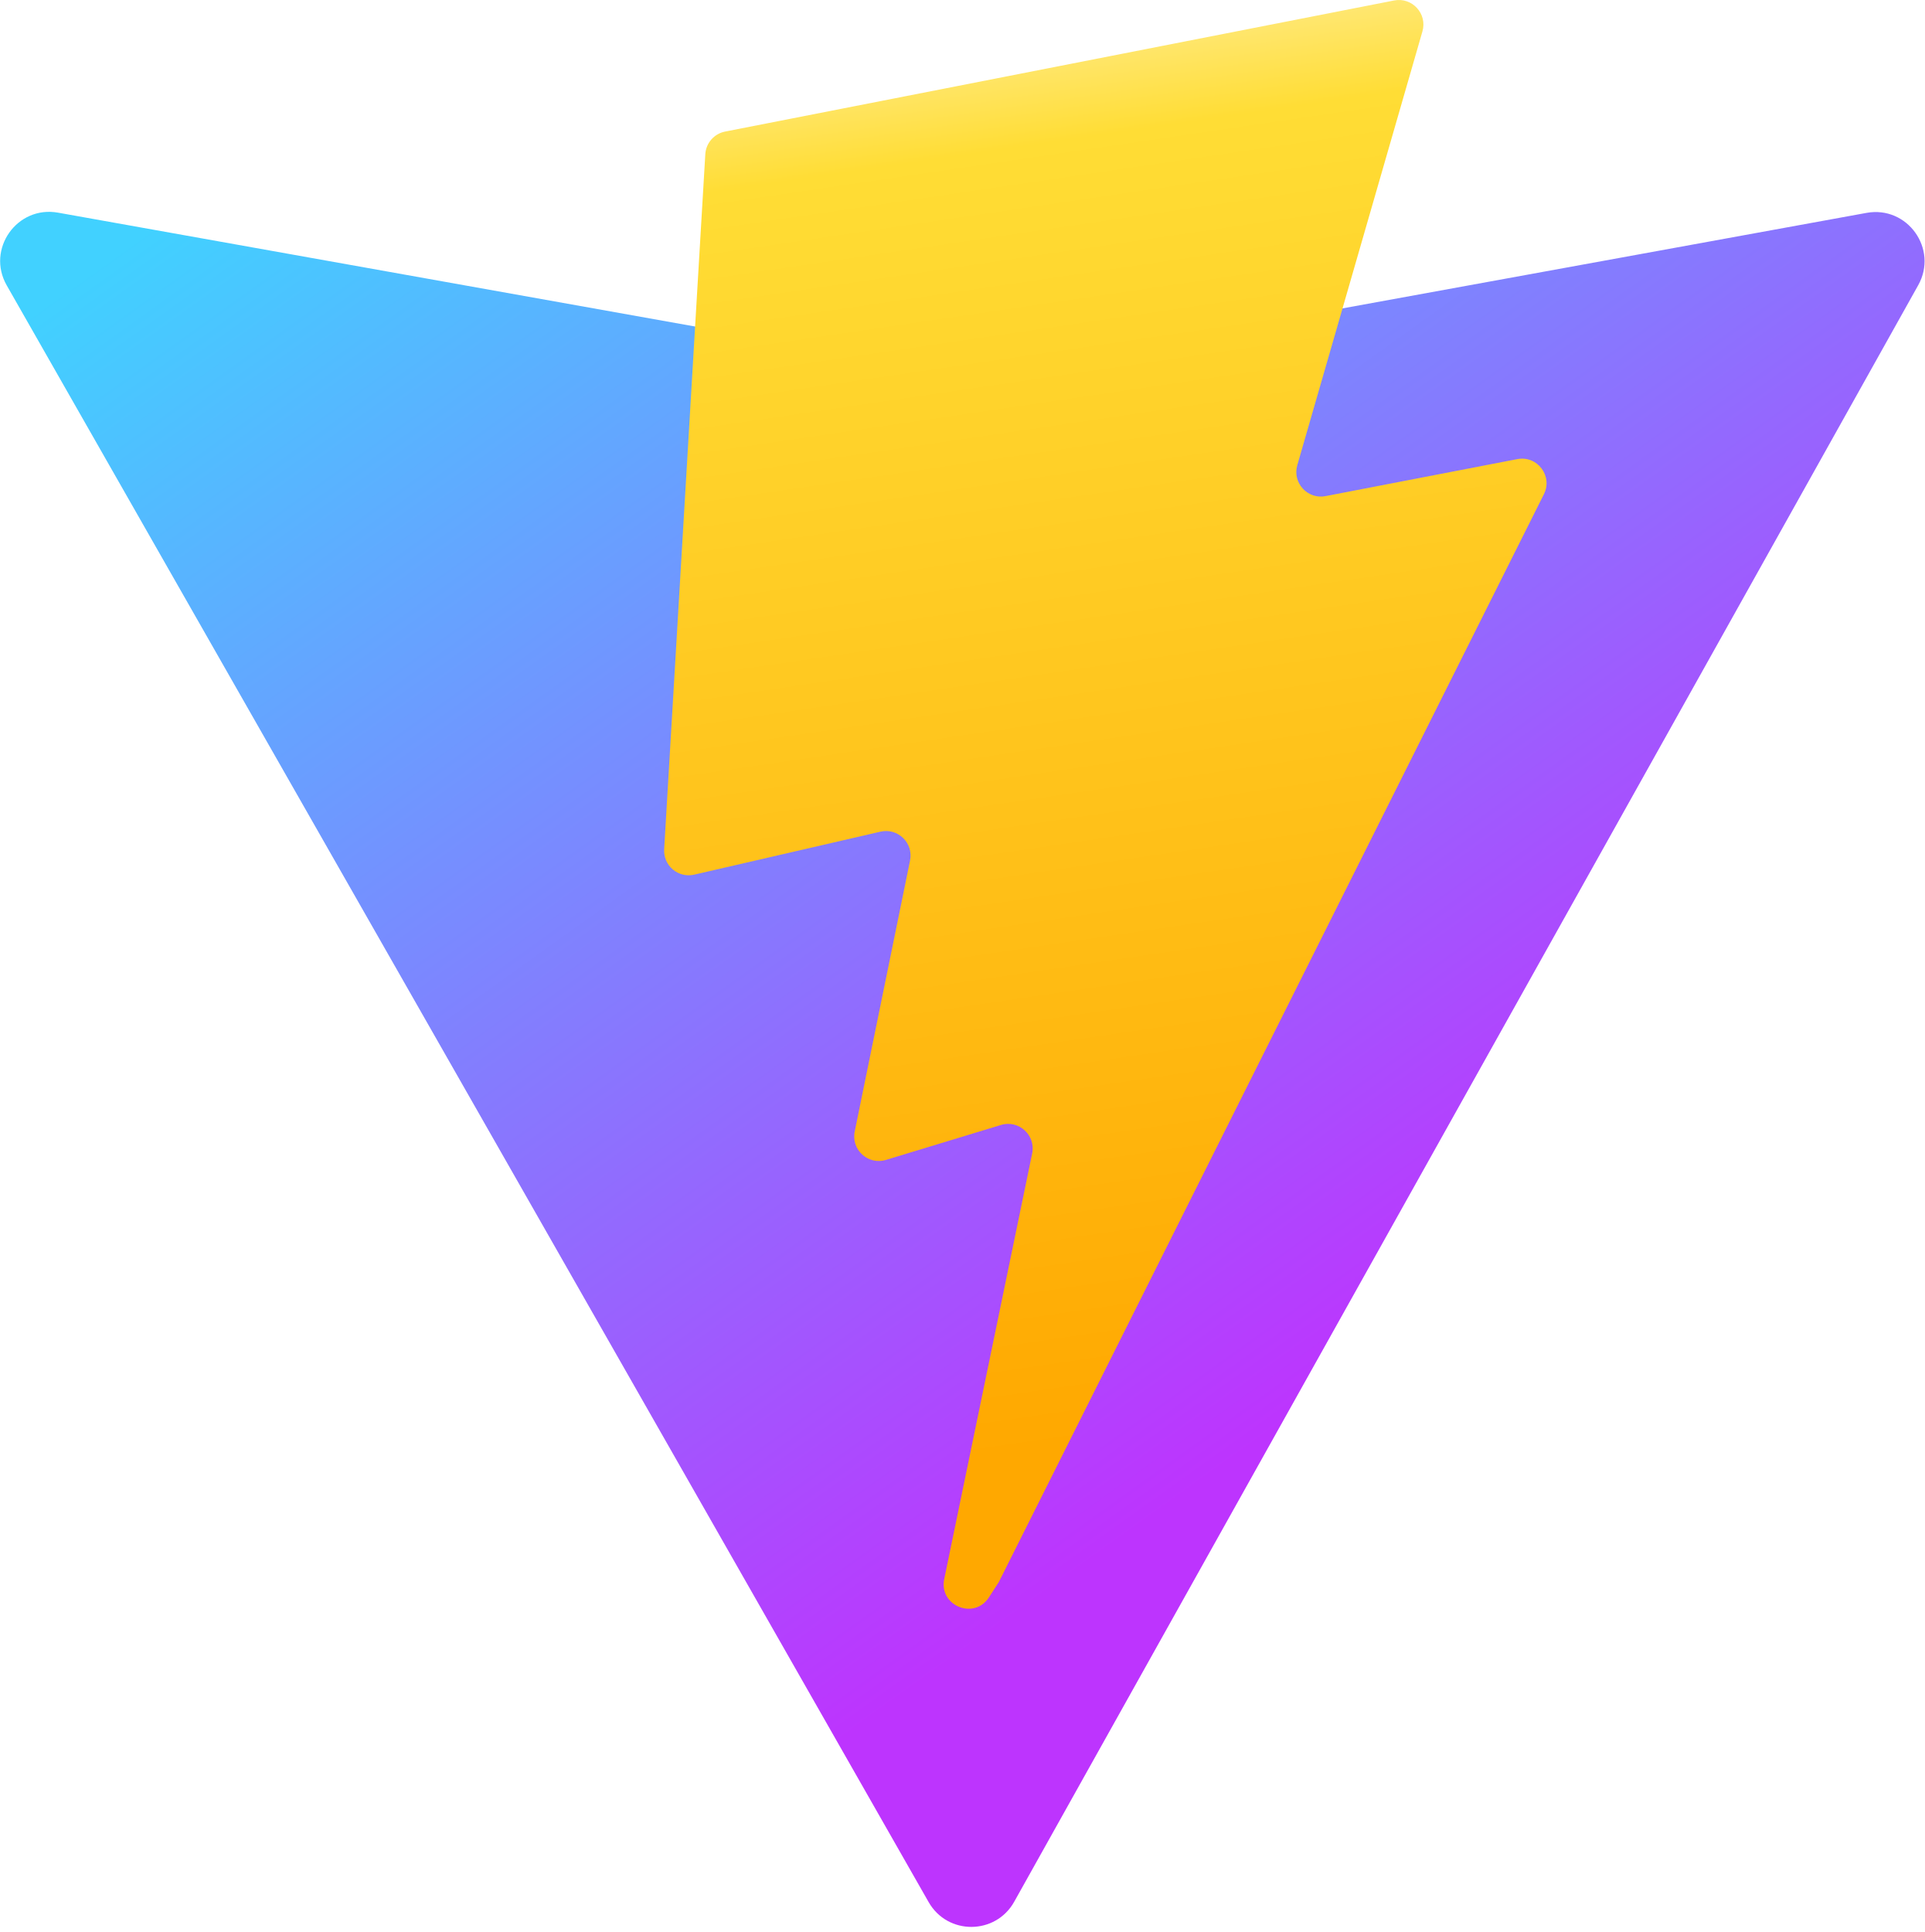
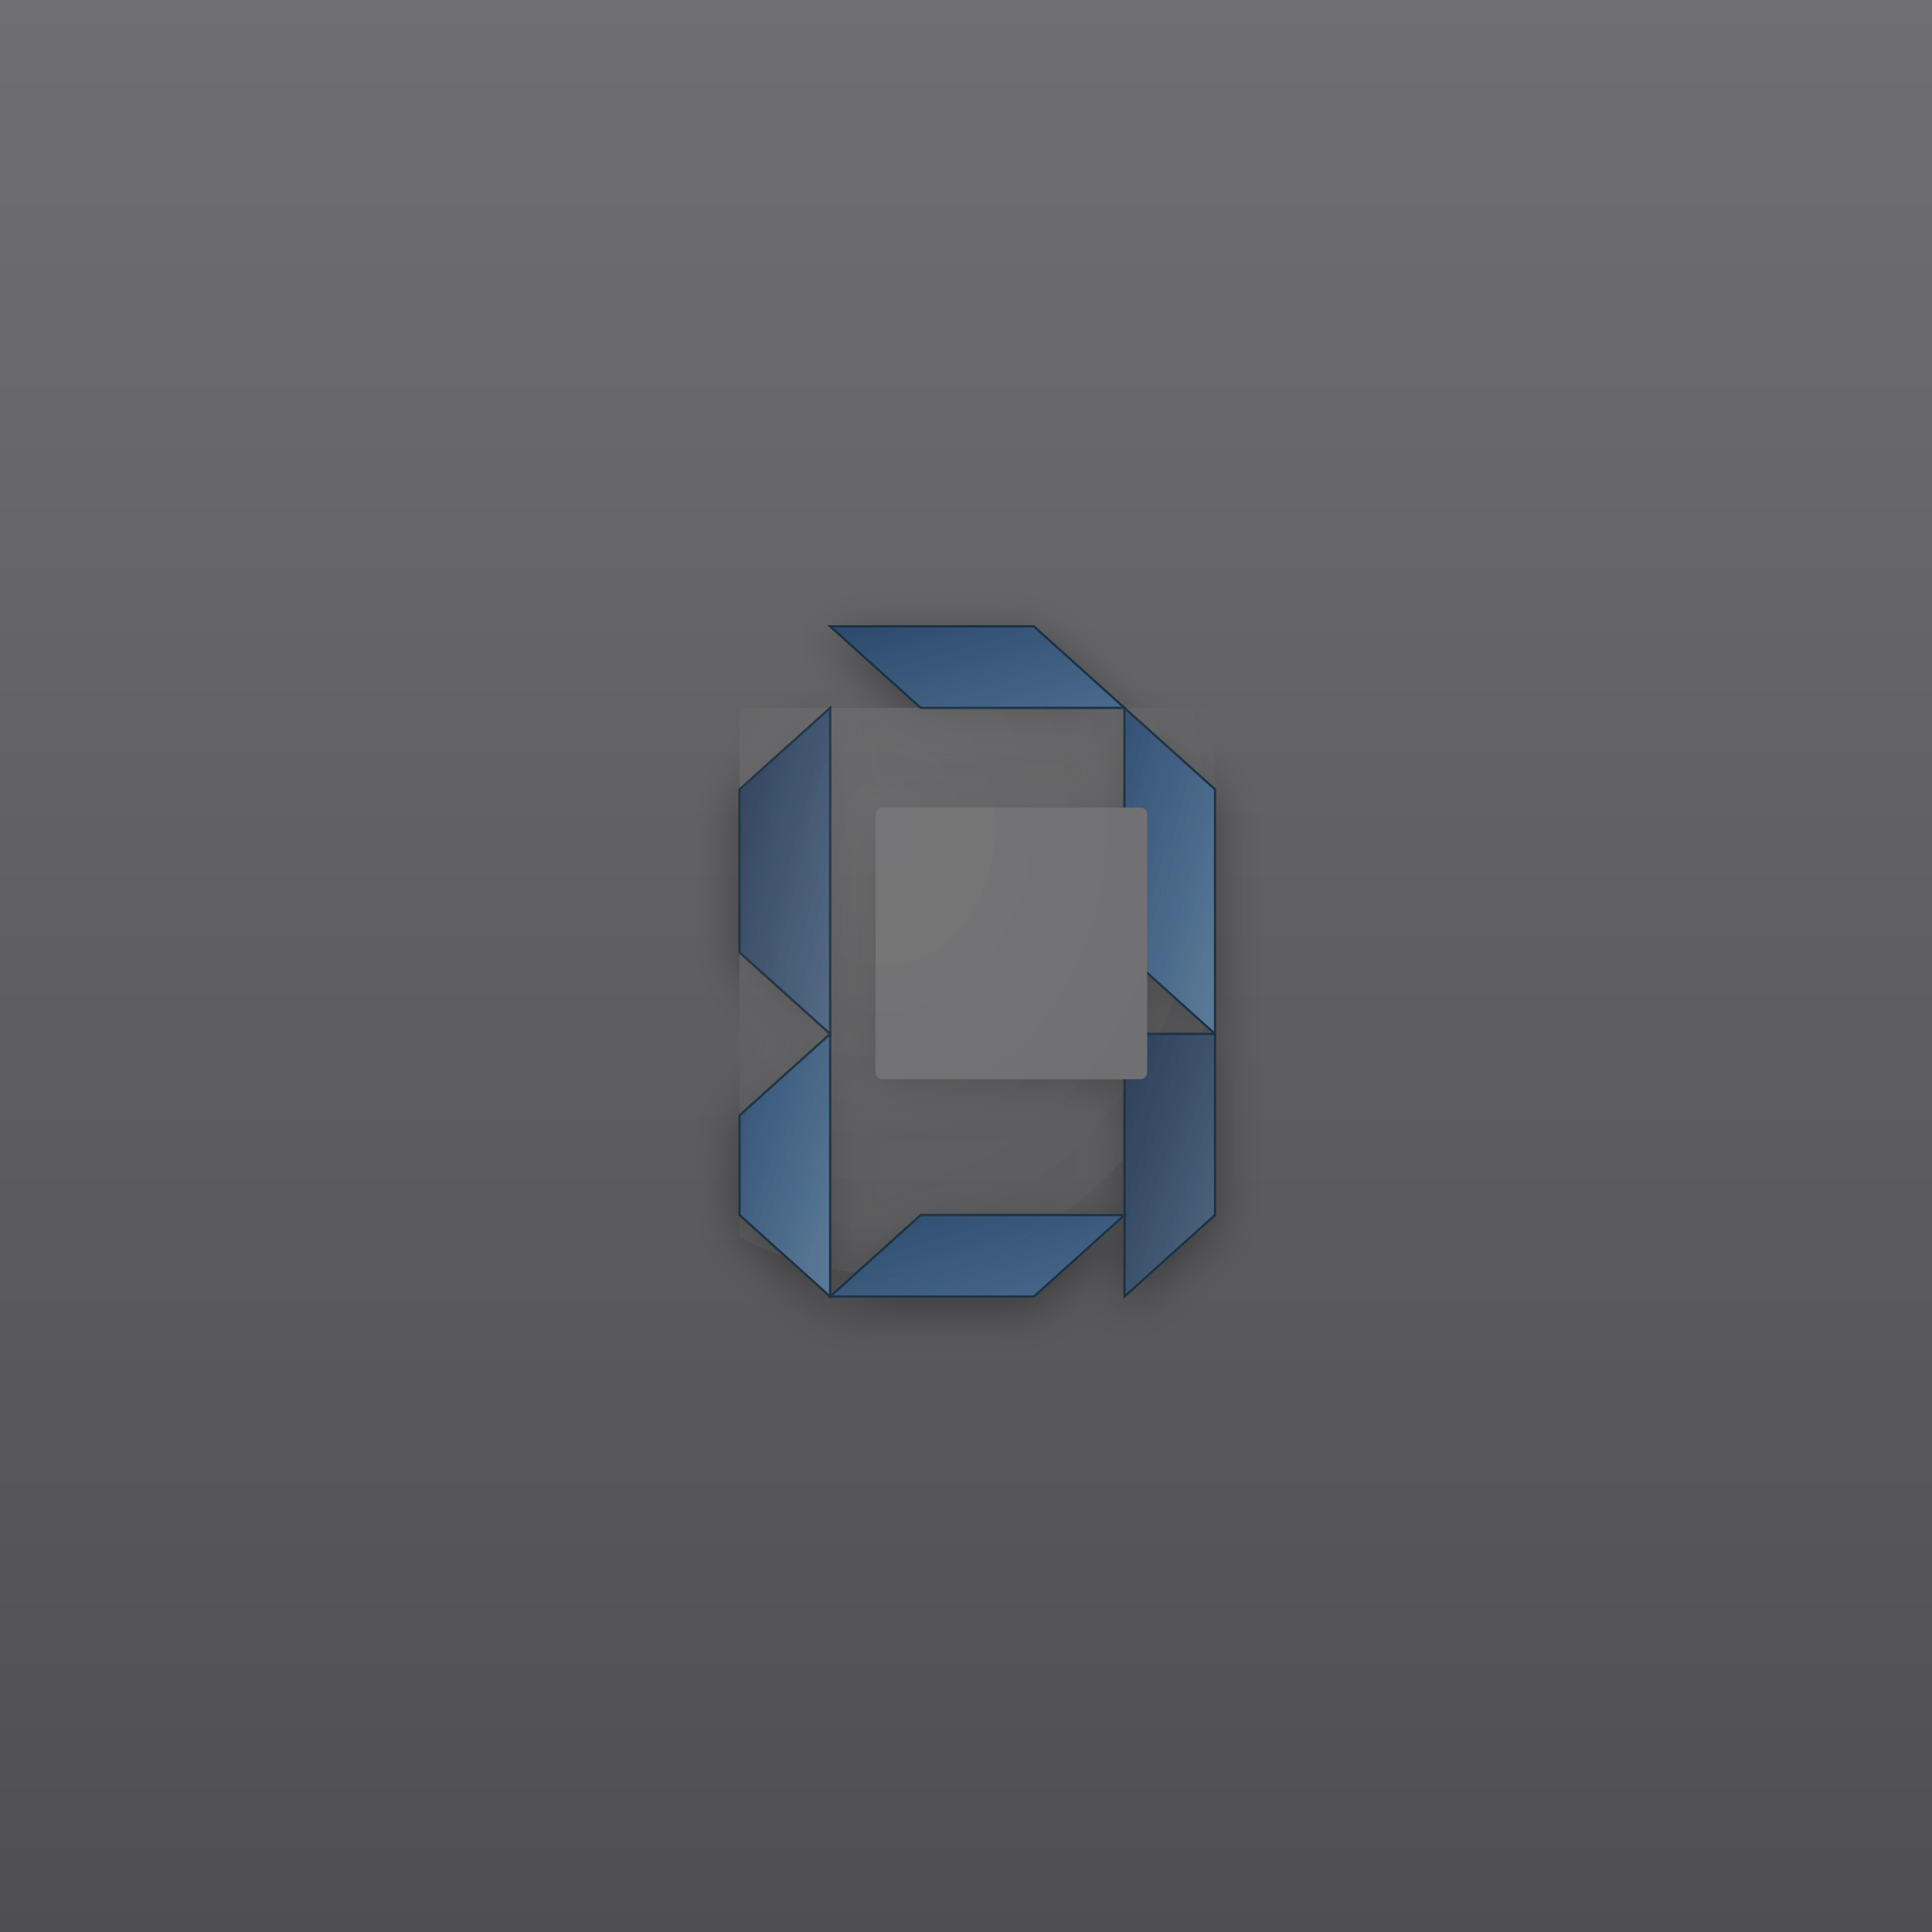
- <svg xmlns="http://www.w3.org/2000/svg" aria-hidden="true" role="img" class="iconify iconify--logos" width="31.88" height="32" preserveAspectRatio="xMidYMid meet" viewBox="0 0 256 257">
+ <svg xmlns="http://www.w3.org/2000/svg" width="1024" height="1024" viewBox="0 0 1024 1024">
  <defs>
-     <linearGradient id="IconifyId1813088fe1fbc01fb466" x1="-.828%" x2="57.636%" y1="7.652%" y2="78.411%">
-       <stop offset="0%" stop-color="#41D1FF" />
-       <stop offset="100%" stop-color="#BD34FE" />
+     <linearGradient id="bg" x1="0" y1="0" x2="0" y2="1">
+       <stop offset="0" stop-color="#6f6f71" />
+       <stop offset="1" stop-color="#4f4f51" />
    </linearGradient>
-     <linearGradient id="IconifyId1813088fe1fbc01fb467" x1="43.376%" x2="50.316%" y1="2.242%" y2="89.03%">
-       <stop offset="0%" stop-color="#FFEA83" />
-       <stop offset="8.333%" stop-color="#FFDD35" />
-       <stop offset="100%" stop-color="#FFA800" />
+     <radialGradient id="gloss" cx="0.3" cy="0.2" r="0.8">
+       <stop offset="0" stop-color="rgba(255,255,255,0.12)" />
+       <stop offset="1" stop-color="rgba(255,255,255,0)" />
+     </radialGradient>
+     <linearGradient id="facetA" x1="0" y1="0" x2="1" y2="1">
+       <stop offset="0" stop-color="#2b4a6b" />
+       <stop offset="1" stop-color="#4b6a8c" />
    </linearGradient>
+     <linearGradient id="facetB" x1="0" y1="0" x2="1" y2="1">
+       <stop offset="0" stop-color="#314f73" />
+       <stop offset="1" stop-color="#5b7b99" />
+     </linearGradient>
+     <linearGradient id="facetC" x1="0" y1="0" x2="1" y2="1">
+       <stop offset="0" stop-color="#2a3d56" />
+       <stop offset="1" stop-color="#506783" />
+     </linearGradient>
+     <filter id="shadow" x="-50%" y="-50%" width="200%" height="200%">
+       <feDropShadow dx="0" dy="6" stdDeviation="12" flood-color="#000" flood-opacity="0.35" />
+     </filter>
  </defs>
-   <path fill="url(#IconifyId1813088fe1fbc01fb466)" d="M255.153 37.938L134.897 252.976c-2.483 4.44-8.862 4.466-11.382.048L.875 37.958c-2.746-4.814 1.371-10.646 6.827-9.67l120.385 21.517a6.537 6.537 0 0 0 2.322-.004l117.867-21.483c5.438-.991 9.574 4.796 6.877 9.62Z" />
-   <path fill="url(#IconifyId1813088fe1fbc01fb467)" d="M185.432.063L96.44 17.501a3.268 3.268 0 0 0-2.634 3.014l-5.474 92.456a3.268 3.268 0 0 0 3.997 3.378l24.777-5.718c2.318-.535 4.413 1.507 3.936 3.838l-7.361 36.047c-.495 2.426 1.782 4.5 4.151 3.78l15.304-4.649c2.372-.72 4.652 1.36 4.15 3.788l-11.698 56.621c-.732 3.542 3.979 5.473 5.943 2.437l1.313-2.028l72.516-144.72c1.215-2.423-.88-5.186-3.54-4.672l-25.505 4.922c-2.396.462-4.435-1.77-3.759-4.114l16.646-57.705c.677-2.35-1.37-4.583-3.769-4.113Z" />
+   <rect width="100%" height="100%" fill="url(#bg)" />
+   <g transform="translate(512,512)">
+     <g filter="url(#shadow)">
+       <g id="logo" transform="translate(-180,-180) scale(0.6)">
+         <polygon points="180,0 360,0 440,72 260,72" fill="url(#facetA)" stroke="#1e3244" stroke-width="2" />
+         <polygon points="440,72 520,144 520,360 440,288" fill="url(#facetB)" stroke="#1e3244" stroke-width="2" />
+         <polygon points="520,360 520,520 440,592 440,360" fill="url(#facetC)" stroke="#1e3244" stroke-width="2" />
+         <polygon points="180,592 360,592 440,520 260,520" fill="url(#facetA)" stroke="#1e3244" stroke-width="2" />
+         <polygon points="100,520 180,592 180,360 100,432" fill="url(#facetB)" stroke="#1e3244" stroke-width="2" />
+         <polygon points="100,144 180,72 180,360 100,288" fill="url(#facetC)" stroke="#1e3244" stroke-width="2" />
+         <rect x="220" y="160" width="240" height="240" fill="#6f6f71" rx="6" ry="6" />
+         <rect x="100" y="72" width="420" height="520" fill="url(#gloss)" opacity="0.35" rx="8" ry="8" />
+       </g>
+     </g>
+   </g>
</svg>
